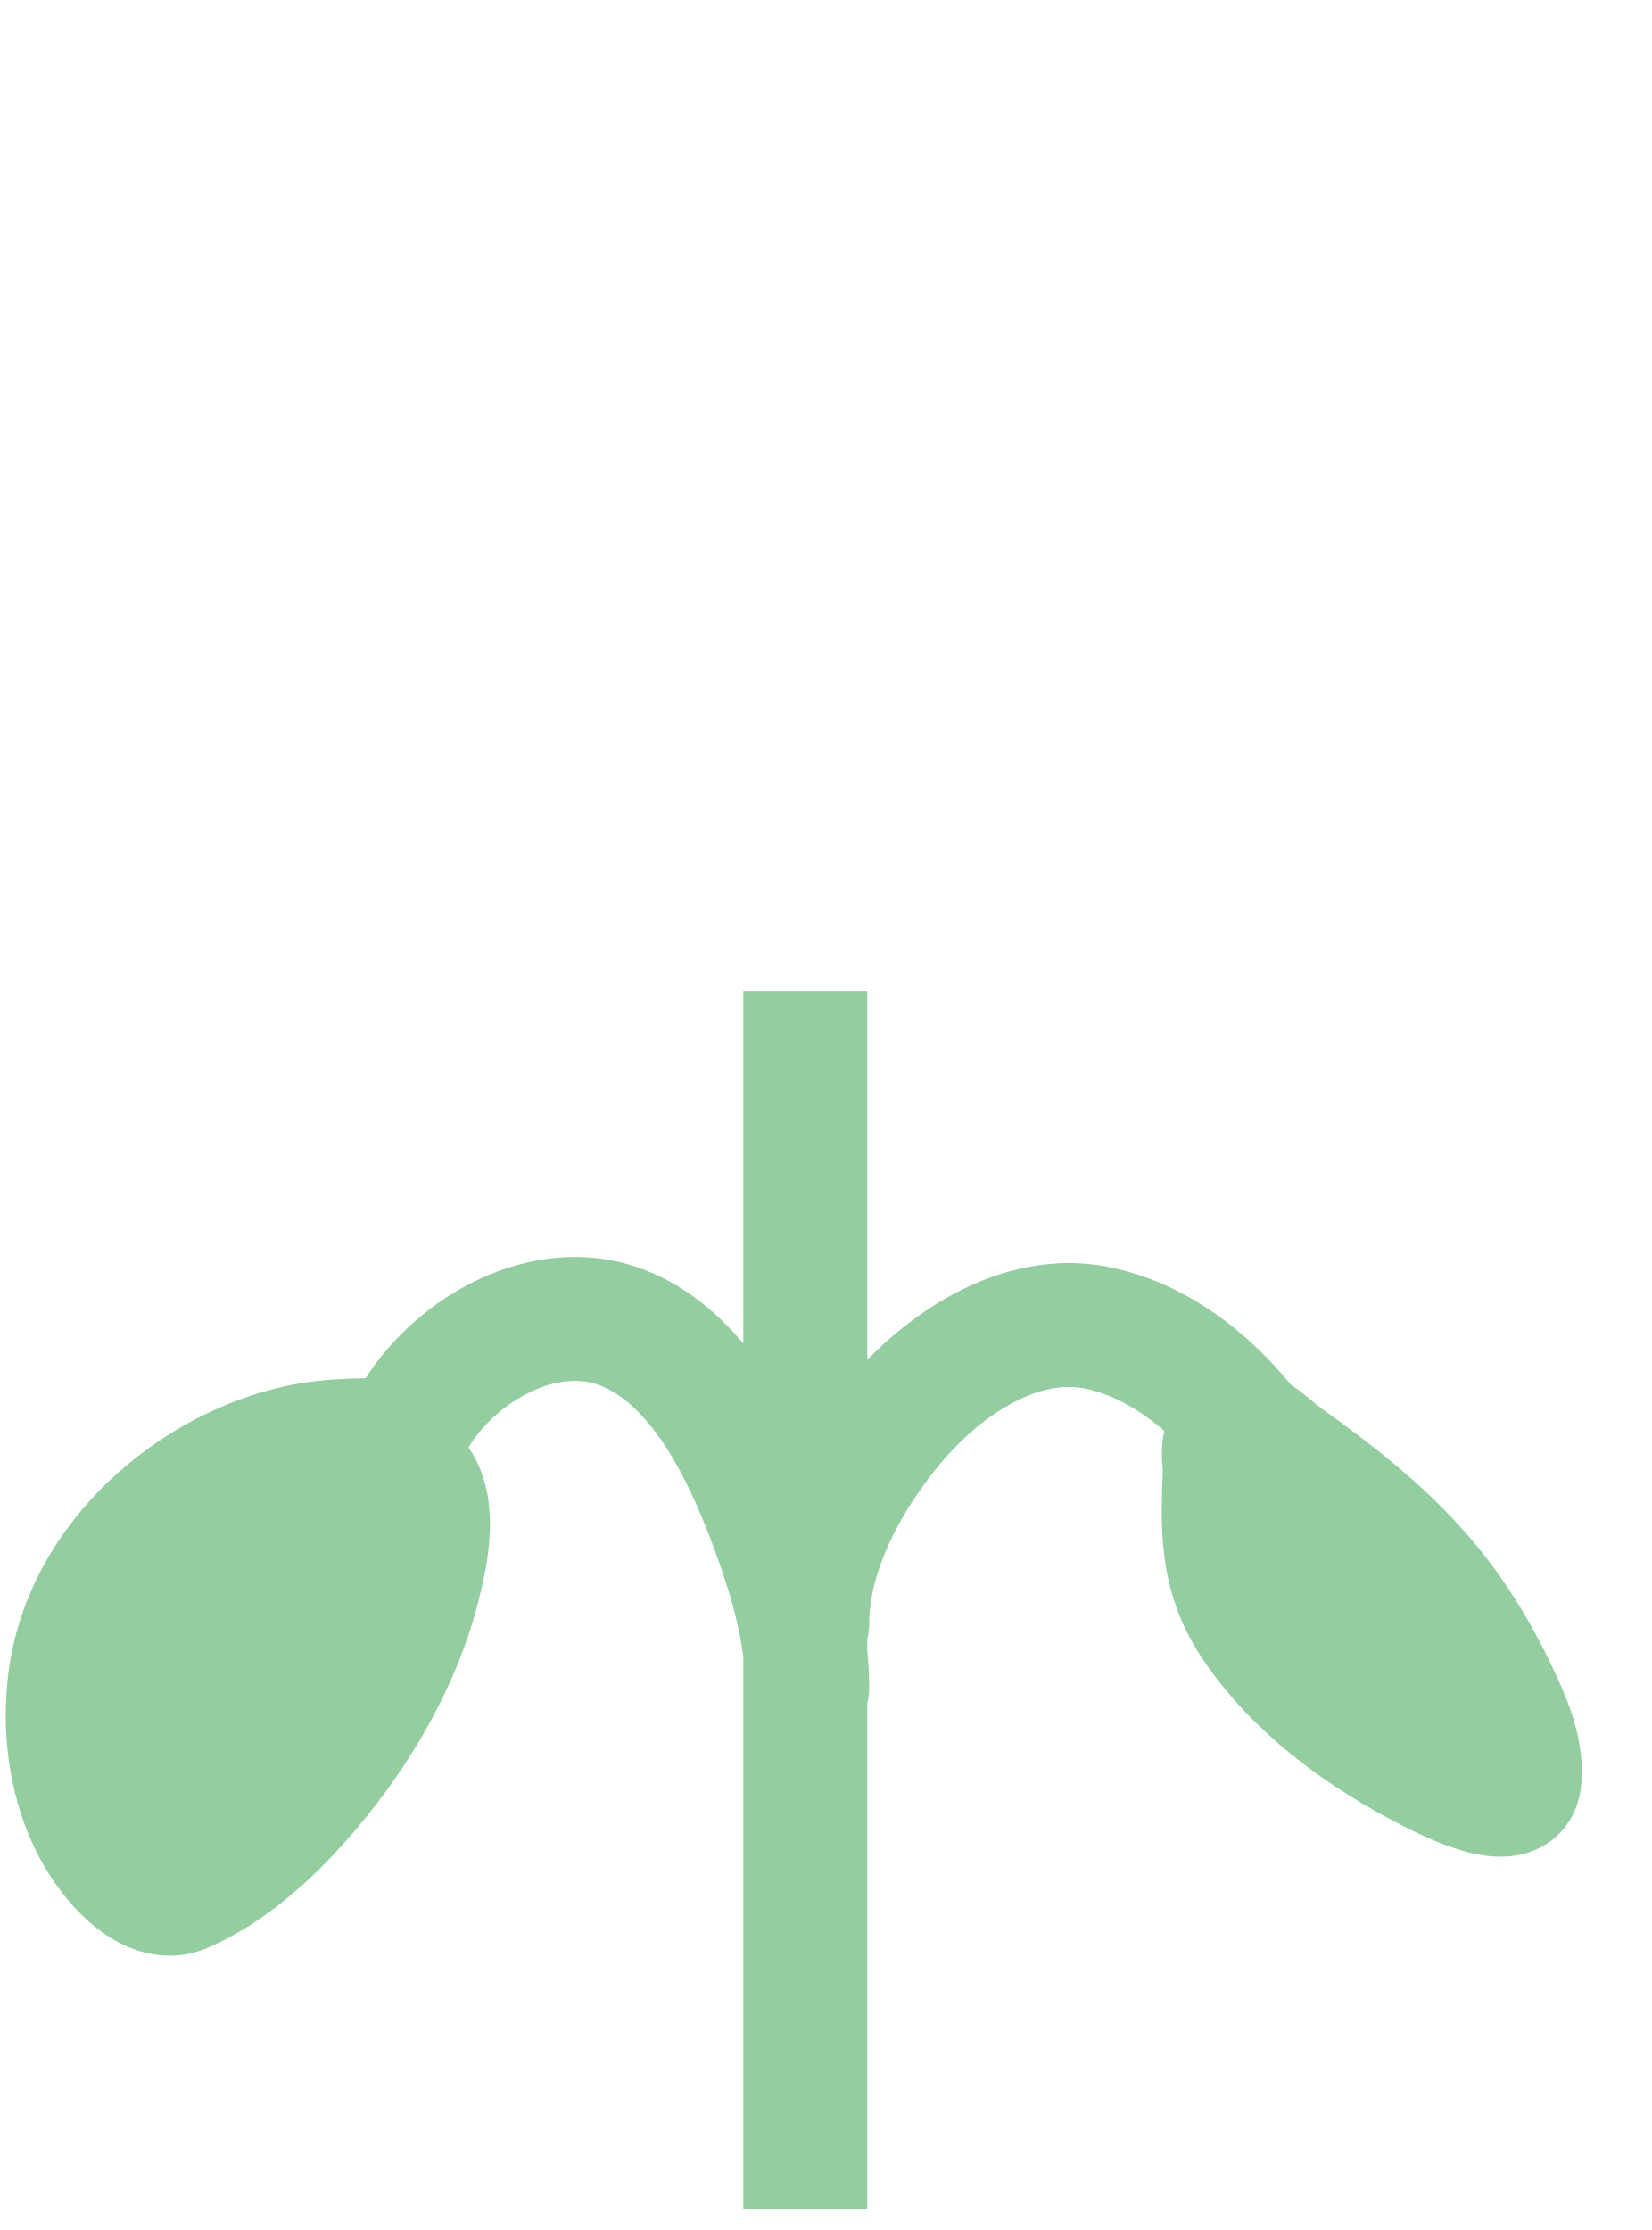
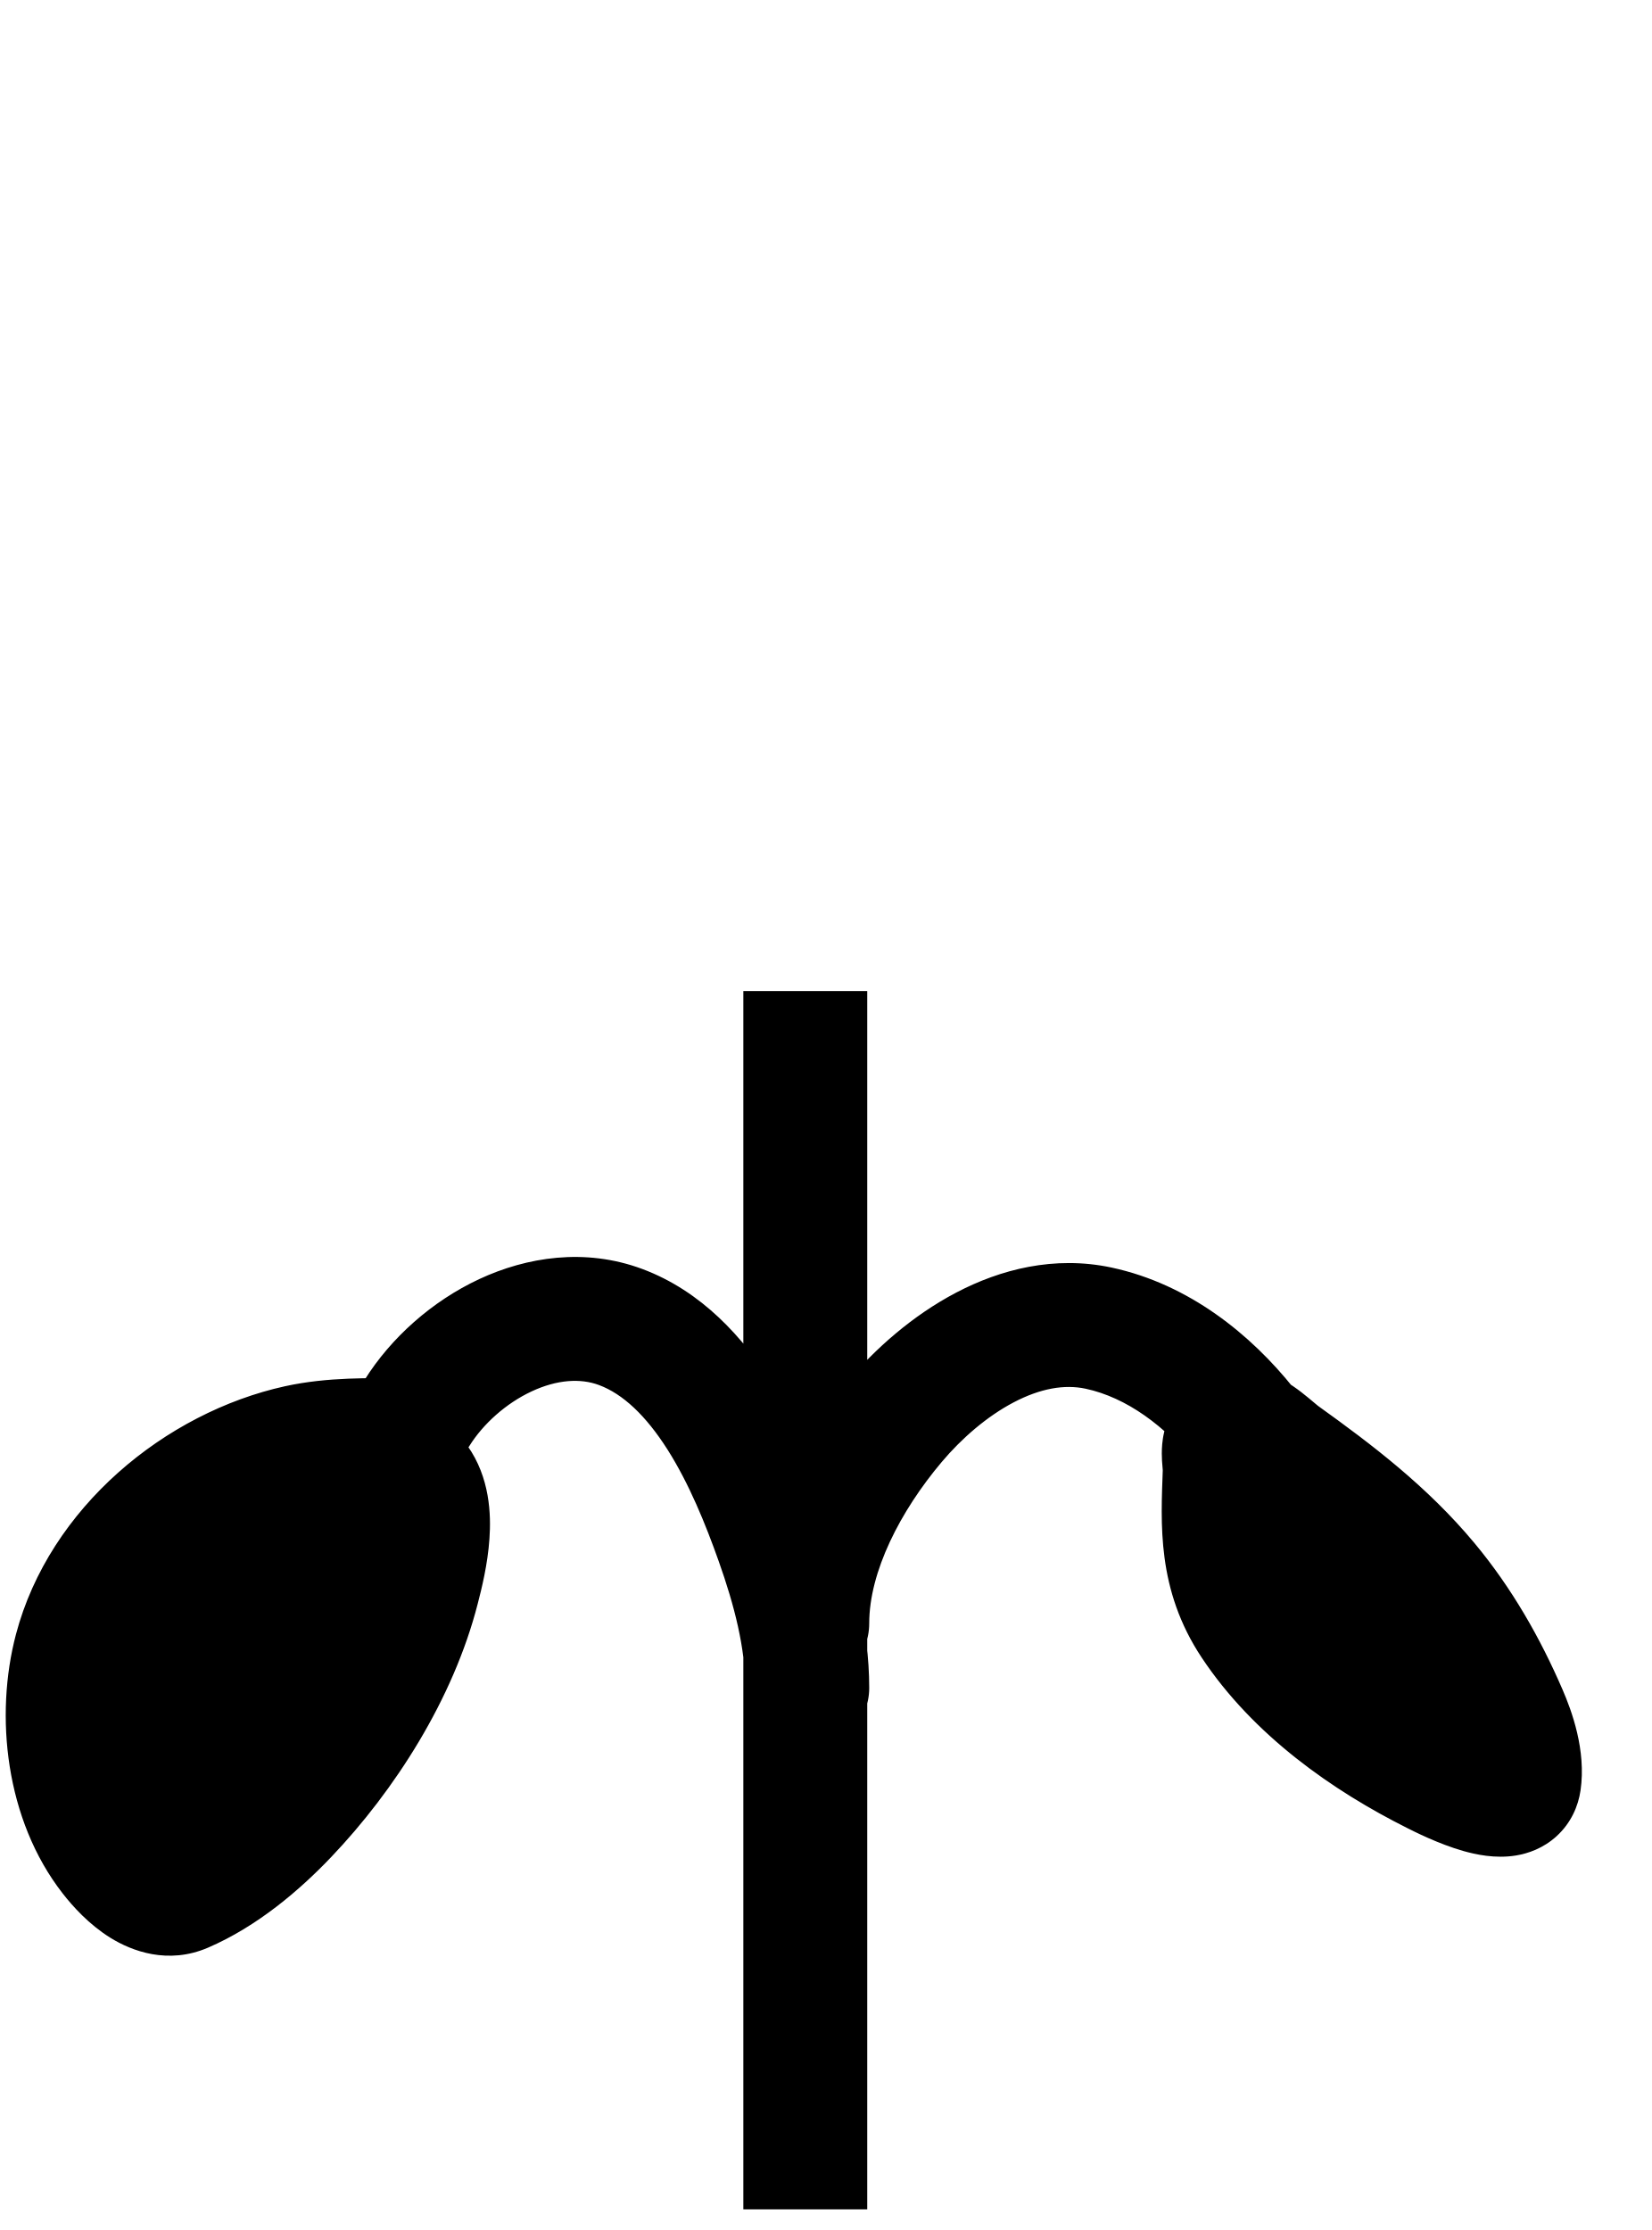
- <svg xmlns="http://www.w3.org/2000/svg" width="40" height="54" viewBox="0 0 40 54" fill="none">
-   <path d="M18.048 40.873C18.048 41.701 18.719 42.373 19.548 42.373C20.376 42.373 21.048 41.701 21.048 40.873H18.048ZM18.817 37.302L17.403 37.804L17.403 37.804L18.817 37.302ZM15.027 32.134L15.551 30.728L15.551 30.728L15.027 32.134ZM8.824 33.421C8.385 34.123 8.599 35.049 9.301 35.488C10.004 35.927 10.929 35.713 11.368 35.011L8.824 33.421ZM18.048 39.311C18.048 40.14 18.719 40.811 19.548 40.811C20.376 40.811 21.048 40.14 21.048 39.311H18.048ZM21.657 34.435L20.51 33.468L20.51 33.468L21.657 34.435ZM26.602 32.161L26.288 33.628L26.288 33.628L26.602 32.161ZM28.978 35.481C29.496 36.128 30.44 36.233 31.087 35.716C31.733 35.198 31.838 34.254 31.321 33.607L28.978 35.481ZM6.64 38.389C6.948 37.62 6.574 36.747 5.804 36.439C5.035 36.132 4.162 36.506 3.855 37.275L6.64 38.389ZM5.165 41.987L3.668 42.07L3.668 42.07L5.165 41.987ZM5.768 40.731L7.209 41.148L7.209 41.148L5.768 40.731ZM6.873 37.969L5.599 37.176L5.599 37.176L6.873 37.969ZM7.042 37.891L8.524 38.119L8.524 38.119L7.042 37.891ZM6.508 38.772L5.327 37.847L5.327 37.847L6.508 38.772ZM4.111 41.288L2.899 40.403L2.899 40.403L4.111 41.288ZM3.951 44.188L2.995 43.031L2.995 43.031L3.951 44.188ZM4.713 41.654L6.181 41.962L6.181 41.962L4.713 41.654ZM6.425 37.302L5.233 36.392L5.233 36.393L6.425 37.302ZM7.914 36.453L7.859 37.952L7.859 37.952L7.914 36.453ZM8.512 36.782L9.999 36.98L9.999 36.98L8.512 36.782ZM7.101 40.617L5.71 40.057L5.71 40.057L7.101 40.617ZM6.316 42.334L5.075 41.49L5.075 41.49L6.316 42.334ZM7.366 39.676L8.751 40.253L8.751 40.253L7.366 39.676ZM7.759 37.389L8.088 35.926L8.088 35.926L7.759 37.389ZM5.941 37.275L5.996 35.776L5.996 35.776L5.941 37.275ZM4.115 37.476L4.709 38.853L4.709 38.853L4.115 37.476ZM2.322 42.759C2.819 43.422 3.759 43.556 4.422 43.059C5.084 42.562 5.219 41.622 4.722 40.959L2.322 42.759ZM30.233 33.136C29.41 33.044 28.668 33.638 28.576 34.461C28.485 35.284 29.078 36.026 29.902 36.117L30.233 33.136ZM31.058 35.275L30.183 36.494L30.183 36.494L31.058 35.275ZM34.551 38.325L35.703 37.365L35.703 37.365L34.551 38.325ZM36.459 41.507L35.083 42.103L35.083 42.103L36.459 41.507ZM36.788 43.137L38.273 43.353L38.273 43.353L36.788 43.137ZM34.752 42.927L35.423 41.586L35.423 41.586L34.752 42.927ZM30.35 39.311L29.101 40.142L29.101 40.142L30.35 39.311ZM29.656 35.631L28.157 35.579L29.656 35.631ZM29.675 34.955L31.016 35.626L29.675 34.955ZM30.25 35.398L29.169 36.438L29.169 36.438L30.25 35.398ZM32.514 38.06L33.68 37.115L33.68 37.115L32.514 38.06ZM32.803 40.99C33.004 41.794 33.819 42.282 34.623 42.081C35.426 41.88 35.915 41.066 35.714 40.262L32.803 40.99ZM9.768 36.373C10.596 36.373 11.268 35.702 11.268 34.873C11.268 34.045 10.596 33.373 9.768 33.373V36.373ZM7.224 35.033L6.902 33.568L7.224 35.033ZM1.837 39.96L3.287 40.342L1.837 39.96ZM2.7 44.927L1.517 45.849L1.517 45.849L2.7 44.927ZM4.444 45.786L5.037 47.163L4.444 45.786ZM6.932 43.936L5.846 42.902L5.846 42.902L6.932 43.936ZM10.114 38.467L8.662 38.094L8.662 38.094L10.114 38.467ZM10.096 35.878L8.872 36.745L8.872 36.745L10.096 35.878ZM11.268 35.284C11.268 34.456 10.596 33.784 9.768 33.784C8.939 33.784 8.268 34.456 8.268 35.284H11.268ZM18 24V53.5H21V24H18ZM21.048 40.873C21.048 39.404 20.655 37.997 20.231 36.801L17.403 37.804C17.786 38.882 18.048 39.911 18.048 40.873H21.048ZM20.231 36.801C19.89 35.839 19.403 34.608 18.699 33.498C18.003 32.401 16.997 31.266 15.551 30.728L14.504 33.539C15.079 33.753 15.637 34.272 16.166 35.105C16.686 35.926 17.084 36.903 17.403 37.804L20.231 36.801ZM15.551 30.728C14.165 30.212 12.752 30.439 11.604 30.974C10.463 31.507 9.466 32.393 8.824 33.421L11.368 35.011C11.701 34.479 12.252 33.983 12.873 33.693C13.488 33.406 14.053 33.371 14.504 33.539L15.551 30.728ZM21.048 39.311C21.048 38.062 21.797 36.596 22.804 35.402L20.51 33.468C19.312 34.889 18.048 37.031 18.048 39.311H21.048ZM22.804 35.402C23.288 34.828 23.902 34.296 24.547 33.958C25.189 33.621 25.774 33.518 26.288 33.628L26.916 30.694C25.526 30.397 24.219 30.742 23.155 31.3C22.093 31.857 21.187 32.665 20.51 33.468L22.804 35.402ZM26.288 33.628C27.275 33.839 28.218 34.531 28.978 35.481L31.321 33.607C30.296 32.326 28.802 31.098 26.916 30.694L26.288 33.628ZM3.855 37.275C3.624 37.852 3.608 38.453 3.615 38.855C3.619 39.071 3.632 39.282 3.642 39.453C3.654 39.638 3.662 39.771 3.665 39.889L6.664 39.828C6.66 39.634 6.647 39.431 6.637 39.267C6.626 39.09 6.617 38.941 6.614 38.8C6.609 38.489 6.64 38.388 6.64 38.389L3.855 37.275ZM3.665 39.889C3.665 39.91 3.665 39.929 3.665 39.946H6.665C6.665 39.906 6.665 39.867 6.664 39.828L3.665 39.889ZM3.665 39.946C3.665 40.008 3.665 40.07 3.664 40.134L6.664 40.162C6.665 40.091 6.665 40.019 6.665 39.946H3.665ZM3.664 40.134C3.659 40.675 3.63 41.397 3.668 42.07L6.663 41.904C6.633 41.36 6.658 40.843 6.664 40.162L3.664 40.134ZM3.668 42.07C3.672 42.152 3.685 42.326 3.749 42.524C3.785 42.633 4 43.288 4.749 43.523C5.538 43.771 6.102 43.309 6.206 43.219C6.372 43.077 6.475 42.927 6.516 42.865C6.675 42.626 6.799 42.313 6.862 42.151C7.022 41.741 7.179 41.25 7.209 41.148L4.327 40.314C4.328 40.311 4.297 40.412 4.242 40.575C4.19 40.73 4.126 40.909 4.067 41.062C3.987 41.266 3.969 41.277 4.018 41.204C4.031 41.184 4.109 41.066 4.252 40.943C4.333 40.873 4.876 40.419 5.647 40.661C6.379 40.891 6.58 41.527 6.604 41.601C6.657 41.764 6.662 41.889 6.663 41.904L3.668 42.07ZM7.209 41.148C7.389 40.527 7.546 40.009 7.752 39.527L4.993 38.349C4.708 39.018 4.506 39.695 4.327 40.314L7.209 41.148ZM7.752 39.527C7.868 39.256 7.996 39.003 8.146 38.761L5.599 37.176C5.356 37.568 5.159 37.96 4.993 38.349L7.752 39.527ZM8.146 38.761C8.109 38.821 8.075 38.866 8.071 38.871C8.06 38.886 8.051 38.897 8.046 38.903C8.036 38.916 8.028 38.925 8.024 38.93C8.016 38.939 8.01 38.946 8.005 38.951C8.003 38.954 7.974 38.986 7.922 39.029C7.898 39.048 7.832 39.102 7.733 39.157C7.681 39.186 7.387 39.355 6.965 39.338C6.713 39.328 6.402 39.249 6.118 39.029C5.84 38.814 5.696 38.548 5.625 38.345C5.504 37.998 5.552 37.711 5.559 37.663L8.524 38.119C8.537 38.035 8.585 37.722 8.458 37.358C8.384 37.147 8.236 36.875 7.953 36.656C7.664 36.432 7.346 36.351 7.087 36.341C6.651 36.323 6.339 36.499 6.268 36.539C6.149 36.605 6.062 36.674 6.016 36.712C5.919 36.791 5.844 36.869 5.806 36.911C5.783 36.935 5.762 36.959 5.742 36.982C5.733 36.993 5.72 37.008 5.706 37.025C5.7 37.034 5.689 37.047 5.677 37.064C5.672 37.07 5.637 37.115 5.599 37.176L8.146 38.761ZM5.559 37.663C5.577 37.549 5.609 37.482 5.613 37.474C5.618 37.463 5.614 37.474 5.588 37.512C5.563 37.548 5.53 37.592 5.484 37.65C5.461 37.679 5.439 37.707 5.412 37.741C5.387 37.772 5.356 37.81 5.327 37.847L7.688 39.698C7.729 39.646 7.921 39.414 8.061 39.21C8.196 39.013 8.447 38.62 8.524 38.119L5.559 37.663ZM5.327 37.847C5.295 37.887 5.262 37.928 5.227 37.969L7.518 39.906C7.575 39.839 7.632 39.769 7.688 39.698L5.327 37.847ZM5.227 37.969C4.93 38.321 4.588 38.629 4.134 39.058L6.194 41.238C6.57 40.883 7.082 40.422 7.518 39.906L5.227 37.969ZM4.134 39.058C4.093 39.097 4.051 39.137 4.009 39.177L6.083 41.345C6.119 41.31 6.156 41.274 6.194 41.238L4.134 39.058ZM4.009 39.177C3.654 39.516 3.251 39.922 2.899 40.403L5.322 42.173C5.513 41.911 5.76 41.653 6.083 41.345L4.009 39.177ZM2.899 40.403C2.063 41.547 2.022 42.745 2.022 43.653H5.022C5.022 42.828 5.092 42.488 5.322 42.173L2.899 40.403ZM2.022 43.653C2.022 43.817 2.043 44.252 2.213 44.666C2.282 44.834 2.528 45.385 3.168 45.644C3.961 45.965 4.618 45.582 4.906 45.344L2.995 43.031C3.102 42.943 3.615 42.589 4.293 42.863C4.819 43.076 4.98 43.506 4.987 43.524C5.022 43.608 5.025 43.654 5.022 43.631C5.02 43.617 5.022 43.617 5.022 43.653H2.022ZM4.906 45.344C5.312 45.008 5.541 44.582 5.676 44.261C5.816 43.926 5.904 43.58 5.965 43.287C6.026 42.989 6.069 42.696 6.103 42.465C6.14 42.206 6.16 42.061 6.181 41.962L3.245 41.345C3.199 41.564 3.162 41.836 3.133 42.038C3.1 42.269 3.068 42.48 3.027 42.678C2.985 42.88 2.944 43.018 2.908 43.103C2.867 43.202 2.875 43.131 2.995 43.031L4.906 45.344ZM6.181 41.962C6.276 41.51 6.375 41.078 6.491 40.663L3.601 39.858C3.461 40.361 3.347 40.862 3.245 41.345L6.181 41.962ZM6.491 40.663C6.525 40.542 6.56 40.423 6.596 40.305L3.732 39.412C3.686 39.561 3.642 39.71 3.601 39.858L6.491 40.663ZM6.596 40.305C6.847 39.502 7.165 38.806 7.618 38.212L5.233 36.393C4.501 37.352 4.049 38.397 3.732 39.412L6.596 40.305ZM7.618 38.212C7.621 38.208 7.624 38.204 7.627 38.2L5.252 36.368C5.245 36.376 5.239 36.384 5.233 36.392L7.618 38.212ZM7.627 38.2C7.756 38.033 7.837 37.97 7.868 37.951C7.88 37.944 7.878 37.946 7.867 37.949C7.855 37.953 7.85 37.952 7.859 37.952L7.969 34.954C6.617 34.904 5.753 35.717 5.252 36.368L7.627 38.2ZM7.859 37.952C7.946 37.955 7.961 37.955 7.982 37.957C8.004 37.959 7.946 37.957 7.851 37.926C7.765 37.898 7.509 37.801 7.291 37.524C7.037 37.202 6.991 36.838 7.025 36.584L9.999 36.98C10.054 36.565 9.974 36.081 9.648 35.668C9.36 35.301 8.996 35.144 8.785 35.075C8.409 34.952 7.99 34.955 7.969 34.954L7.859 37.952ZM7.025 36.584C6.96 37.069 6.793 37.572 6.546 38.156C6.422 38.449 6.289 38.74 6.143 39.06C6.001 39.373 5.849 39.71 5.71 40.057L8.493 41.177C8.605 40.898 8.733 40.613 8.875 40.301C9.012 39.998 9.166 39.663 9.31 39.323C9.597 38.643 9.882 37.855 9.999 36.98L7.025 36.584ZM5.71 40.057C5.42 40.776 5.309 41.147 5.075 41.49L7.556 43.177C8.029 42.483 8.317 41.612 8.493 41.177L5.71 40.057ZM5.075 41.49C5.052 41.525 5.059 41.512 5.087 41.478C5.1 41.463 5.144 41.41 5.215 41.348C5.23 41.335 5.479 41.096 5.893 41.012C6.155 40.959 6.557 40.955 6.956 41.193C7.339 41.422 7.515 41.753 7.59 41.956C7.717 42.298 7.677 42.589 7.674 42.614C7.665 42.699 7.65 42.76 7.646 42.779C7.64 42.804 7.635 42.819 7.635 42.821C7.634 42.823 7.638 42.808 7.652 42.771C7.666 42.736 7.683 42.691 7.706 42.636C7.751 42.524 7.81 42.386 7.878 42.228C8.133 41.643 8.568 40.693 8.751 40.253L5.981 39.099C5.798 39.54 5.44 40.311 5.127 41.032C4.994 41.338 4.844 41.692 4.77 41.928C4.756 41.974 4.709 42.123 4.691 42.299C4.686 42.342 4.647 42.647 4.777 42.997C4.853 43.204 5.031 43.538 5.418 43.769C5.82 44.009 6.225 44.006 6.491 43.952C6.913 43.866 7.175 43.62 7.204 43.594C7.289 43.519 7.351 43.448 7.383 43.409C7.453 43.327 7.513 43.242 7.556 43.177L5.075 41.49ZM8.751 40.253C8.74 40.279 9.106 39.517 9.294 38.943C9.39 38.65 9.518 38.195 9.505 37.728C9.499 37.487 9.452 37.113 9.228 36.742C8.972 36.319 8.562 36.032 8.088 35.926L7.429 38.852C7.127 38.785 6.839 38.589 6.662 38.296C6.517 38.056 6.508 37.853 6.507 37.81C6.505 37.739 6.516 37.788 6.443 38.01C6.382 38.195 6.296 38.403 6.208 38.601C6.165 38.698 6.124 38.785 6.087 38.865C6.058 38.928 6.012 39.026 5.981 39.099L8.751 40.253ZM8.088 35.926C7.492 35.791 6.871 35.788 6.455 35.784L6.423 38.784C6.896 38.789 7.195 38.8 7.429 38.852L8.088 35.926ZM6.455 35.784C6.279 35.782 6.134 35.781 5.996 35.776L5.887 38.774C6.072 38.781 6.261 38.782 6.423 38.784L6.455 35.784ZM5.996 35.776C5.46 35.757 4.451 35.697 3.521 36.098L4.709 38.853C4.912 38.766 5.216 38.75 5.887 38.774L5.996 35.776ZM3.521 36.098C2.02 36.745 1.503 38.23 1.419 39.374C1.334 40.526 1.628 41.835 2.322 42.759L4.722 40.959C4.549 40.728 4.368 40.178 4.411 39.593C4.454 39.001 4.667 38.871 4.709 38.853L3.521 36.098ZM29.902 36.117C29.798 36.106 29.722 36.083 29.68 36.067C29.637 36.051 29.611 36.038 29.605 36.034C29.599 36.031 29.621 36.043 29.68 36.088C29.738 36.133 29.797 36.183 29.882 36.254C29.921 36.286 29.967 36.325 30.014 36.363C30.06 36.401 30.119 36.447 30.183 36.494L31.933 34.056C31.937 34.059 31.929 34.054 31.904 34.034C31.88 34.014 31.852 33.991 31.812 33.957C31.739 33.896 31.628 33.802 31.509 33.71C31.392 33.62 31.232 33.505 31.046 33.403C30.873 33.308 30.588 33.175 30.233 33.136L29.902 36.117ZM30.183 36.494C31.445 37.399 32.52 38.231 33.399 39.285L35.703 37.365C34.563 35.996 33.216 34.977 31.933 34.056L30.183 36.494ZM33.399 39.285C34.084 40.108 34.632 41.06 35.083 42.103L37.836 40.912C37.3 39.672 36.613 38.457 35.703 37.365L33.399 39.285ZM35.083 42.103C35.163 42.289 35.23 42.476 35.269 42.645C35.289 42.727 35.299 42.794 35.303 42.845C35.305 42.87 35.305 42.889 35.305 42.903C35.305 42.916 35.304 42.922 35.304 42.922L38.273 43.353C38.414 42.382 38.057 41.422 37.836 40.912L35.083 42.103ZM35.304 42.922C35.332 42.729 35.431 42.468 35.666 42.251C35.885 42.051 36.11 41.99 36.219 41.972C36.325 41.954 36.383 41.964 36.367 41.962C36.356 41.961 36.32 41.955 36.255 41.937C35.958 41.853 35.602 41.675 35.423 41.586L34.081 44.269C34.219 44.338 34.825 44.65 35.44 44.824C35.718 44.902 36.205 45.016 36.716 44.93C36.996 44.883 37.368 44.762 37.697 44.46C38.043 44.142 38.217 43.738 38.273 43.353L35.304 42.922ZM35.423 41.586C33.867 40.808 32.451 39.762 31.6 38.481L29.101 40.142C30.353 42.026 32.278 43.367 34.081 44.269L35.423 41.586ZM31.6 38.481C31.105 37.736 31.107 37.09 31.155 35.683L28.157 35.579C28.113 36.872 28 38.486 29.101 40.142L31.6 38.481ZM31.155 35.683C31.158 35.606 31.156 35.538 31.154 35.487C31.152 35.435 31.148 35.387 31.145 35.35C31.144 35.332 31.142 35.314 31.141 35.298C31.14 35.282 31.139 35.269 31.137 35.256C31.135 35.23 31.134 35.213 31.134 35.201C31.133 35.189 31.133 35.187 31.133 35.192C31.133 35.197 31.133 35.215 31.13 35.244C31.128 35.272 31.122 35.32 31.107 35.382C31.092 35.443 31.065 35.529 31.016 35.626L28.333 34.285C28.197 34.557 28.157 34.812 28.143 34.968C28.128 35.132 28.133 35.277 28.138 35.37C28.143 35.453 28.153 35.561 28.155 35.587C28.159 35.643 28.156 35.624 28.157 35.579L31.155 35.683ZM31.016 35.626C30.89 35.88 30.668 36.133 30.341 36.29C30.034 36.437 29.749 36.445 29.568 36.427C29.253 36.395 29.046 36.266 29.021 36.252C28.927 36.196 28.895 36.156 28.947 36.206C29.046 36.299 29.073 36.338 29.169 36.438L31.331 34.359C31.391 34.421 31.164 34.172 31.001 34.019C30.923 33.945 30.757 33.794 30.554 33.673C30.476 33.626 30.22 33.477 29.866 33.442C29.666 33.422 29.364 33.431 29.043 33.586C28.701 33.749 28.468 34.014 28.333 34.285L31.016 35.626ZM29.169 36.438C29.915 37.215 30.601 38.082 31.349 39.005L33.68 37.115C32.971 36.242 32.188 35.25 31.331 34.359L29.169 36.438ZM31.349 39.005C31.747 39.495 31.975 39.72 32.324 40.174C32.631 40.575 32.766 40.84 32.803 40.99L35.714 40.262C35.522 39.493 35.07 38.826 34.705 38.35C34.382 37.928 33.853 37.329 33.68 37.115L31.349 39.005ZM9.768 33.373C8.988 33.373 7.939 33.34 6.902 33.568L7.546 36.498C8.188 36.357 8.842 36.373 9.768 36.373V33.373ZM6.902 33.568C4.007 34.205 1.197 36.503 0.386 39.577L3.287 40.342C3.769 38.515 5.579 36.931 7.546 36.498L6.902 33.568ZM0.386 39.577C-0.132 41.54 0.127 44.066 1.517 45.849L3.883 44.005C3.186 43.111 2.955 41.602 3.287 40.342L0.386 39.577ZM1.517 45.849C1.758 46.16 2.153 46.6 2.67 46.922C3.189 47.245 4.068 47.581 5.037 47.163L3.85 44.408C3.907 44.384 3.97 44.367 4.036 44.36C4.102 44.353 4.157 44.357 4.198 44.364C4.274 44.378 4.295 44.399 4.256 44.375C4.219 44.352 4.161 44.308 4.087 44.236C4.015 44.166 3.945 44.085 3.883 44.005L1.517 45.849ZM5.037 47.163C6.233 46.648 7.259 45.768 8.018 44.971L5.846 42.902C5.221 43.557 4.522 44.119 3.85 44.408L5.037 47.163ZM8.018 44.971C9.562 43.351 10.977 41.141 11.567 38.839L8.662 38.094C8.228 39.784 7.129 41.556 5.846 42.902L8.018 44.971ZM11.567 38.839C11.661 38.477 11.81 37.882 11.852 37.26C11.893 36.677 11.865 35.779 11.32 35.011L8.872 36.745C8.811 36.658 8.885 36.692 8.86 37.053C8.838 37.374 8.754 37.732 8.662 38.094L11.567 38.839ZM11.32 35.011C11.251 34.912 11.178 34.825 11.148 34.788C11.106 34.737 11.106 34.736 11.112 34.745C11.122 34.759 11.162 34.818 11.198 34.912C11.238 35.014 11.268 35.141 11.268 35.284H8.268C8.268 35.837 8.496 36.238 8.65 36.459C8.722 36.562 8.796 36.651 8.828 36.69C8.872 36.744 8.874 36.748 8.872 36.745L11.32 35.011Z" fill="#94CDA0" />
+ <svg xmlns="http://www.w3.org/2000/svg" width="40" height="54" viewBox="0 0 40 54" fill="currentColor">
+   <path d="M18.048 40.873C18.048 41.701 18.719 42.373 19.548 42.373C20.376 42.373 21.048 41.701 21.048 40.873H18.048ZM18.817 37.302L17.403 37.804L17.403 37.804L18.817 37.302ZM15.027 32.134L15.551 30.728L15.551 30.728L15.027 32.134ZM8.824 33.421C8.385 34.123 8.599 35.049 9.301 35.488C10.004 35.927 10.929 35.713 11.368 35.011L8.824 33.421ZM18.048 39.311C18.048 40.14 18.719 40.811 19.548 40.811C20.376 40.811 21.048 40.14 21.048 39.311H18.048ZM21.657 34.435L20.51 33.468L20.51 33.468L21.657 34.435ZM26.602 32.161L26.288 33.628L26.288 33.628L26.602 32.161ZM28.978 35.481C29.496 36.128 30.44 36.233 31.087 35.716C31.733 35.198 31.838 34.254 31.321 33.607L28.978 35.481ZM6.64 38.389C6.948 37.62 6.574 36.747 5.804 36.439C5.035 36.132 4.162 36.506 3.855 37.275L6.64 38.389ZM5.165 41.987L3.668 42.07L3.668 42.07L5.165 41.987ZM5.768 40.731L7.209 41.148L7.209 41.148L5.768 40.731ZM6.873 37.969L5.599 37.176L5.599 37.176L6.873 37.969ZM7.042 37.891L8.524 38.119L8.524 38.119L7.042 37.891ZM6.508 38.772L5.327 37.847L5.327 37.847L6.508 38.772ZM4.111 41.288L2.899 40.403L2.899 40.403L4.111 41.288ZM3.951 44.188L2.995 43.031L2.995 43.031L3.951 44.188ZM4.713 41.654L6.181 41.962L6.181 41.962L4.713 41.654ZM6.425 37.302L5.233 36.392L5.233 36.393L6.425 37.302ZM7.914 36.453L7.859 37.952L7.859 37.952L7.914 36.453ZM8.512 36.782L9.999 36.98L9.999 36.98L8.512 36.782ZM7.101 40.617L5.71 40.057L5.71 40.057L7.101 40.617ZM6.316 42.334L5.075 41.49L5.075 41.49L6.316 42.334ZM7.366 39.676L8.751 40.253L8.751 40.253L7.366 39.676ZM7.759 37.389L8.088 35.926L8.088 35.926L7.759 37.389ZM5.941 37.275L5.996 35.776L5.996 35.776L5.941 37.275ZM4.115 37.476L4.709 38.853L4.709 38.853L4.115 37.476ZM2.322 42.759C2.819 43.422 3.759 43.556 4.422 43.059C5.084 42.562 5.219 41.622 4.722 40.959L2.322 42.759ZM30.233 33.136C29.41 33.044 28.668 33.638 28.576 34.461C28.485 35.284 29.078 36.026 29.902 36.117L30.233 33.136ZM31.058 35.275L30.183 36.494L30.183 36.494L31.058 35.275ZM34.551 38.325L35.703 37.365L35.703 37.365L34.551 38.325ZM36.459 41.507L35.083 42.103L35.083 42.103L36.459 41.507ZM36.788 43.137L38.273 43.353L38.273 43.353L36.788 43.137ZM34.752 42.927L35.423 41.586L35.423 41.586L34.752 42.927ZM30.35 39.311L29.101 40.142L29.101 40.142L30.35 39.311ZM29.656 35.631L28.157 35.579L29.656 35.631ZM29.675 34.955L31.016 35.626L29.675 34.955ZM30.25 35.398L29.169 36.438L29.169 36.438L30.25 35.398ZM32.514 38.06L33.68 37.115L33.68 37.115L32.514 38.06ZM32.803 40.99C33.004 41.794 33.819 42.282 34.623 42.081C35.426 41.88 35.915 41.066 35.714 40.262L32.803 40.99ZM9.768 36.373C10.596 36.373 11.268 35.702 11.268 34.873C11.268 34.045 10.596 33.373 9.768 33.373V36.373ZM7.224 35.033L6.902 33.568L7.224 35.033ZM1.837 39.96L3.287 40.342L1.837 39.96ZM2.7 44.927L1.517 45.849L1.517 45.849L2.7 44.927ZM4.444 45.786L5.037 47.163L4.444 45.786ZM6.932 43.936L5.846 42.902L5.846 42.902L6.932 43.936ZM10.114 38.467L8.662 38.094L8.662 38.094L10.114 38.467ZM10.096 35.878L8.872 36.745L8.872 36.745L10.096 35.878ZM11.268 35.284C11.268 34.456 10.596 33.784 9.768 33.784C8.939 33.784 8.268 34.456 8.268 35.284H11.268ZM18 24V53.5H21V24H18ZM21.048 40.873C21.048 39.404 20.655 37.997 20.231 36.801L17.403 37.804C17.786 38.882 18.048 39.911 18.048 40.873H21.048ZM20.231 36.801C19.89 35.839 19.403 34.608 18.699 33.498C18.003 32.401 16.997 31.266 15.551 30.728L14.504 33.539C15.079 33.753 15.637 34.272 16.166 35.105C16.686 35.926 17.084 36.903 17.403 37.804L20.231 36.801ZM15.551 30.728C14.165 30.212 12.752 30.439 11.604 30.974C10.463 31.507 9.466 32.393 8.824 33.421L11.368 35.011C11.701 34.479 12.252 33.983 12.873 33.693C13.488 33.406 14.053 33.371 14.504 33.539L15.551 30.728ZM21.048 39.311C21.048 38.062 21.797 36.596 22.804 35.402L20.51 33.468C19.312 34.889 18.048 37.031 18.048 39.311H21.048ZM22.804 35.402C23.288 34.828 23.902 34.296 24.547 33.958C25.189 33.621 25.774 33.518 26.288 33.628L26.916 30.694C25.526 30.397 24.219 30.742 23.155 31.3C22.093 31.857 21.187 32.665 20.51 33.468L22.804 35.402ZM26.288 33.628C27.275 33.839 28.218 34.531 28.978 35.481L31.321 33.607C30.296 32.326 28.802 31.098 26.916 30.694L26.288 33.628ZM3.855 37.275C3.624 37.852 3.608 38.453 3.615 38.855C3.619 39.071 3.632 39.282 3.642 39.453C3.654 39.638 3.662 39.771 3.665 39.889L6.664 39.828C6.66 39.634 6.647 39.431 6.637 39.267C6.626 39.09 6.617 38.941 6.614 38.8C6.609 38.489 6.64 38.388 6.64 38.389L3.855 37.275ZM3.665 39.889C3.665 39.91 3.665 39.929 3.665 39.946H6.665C6.665 39.906 6.665 39.867 6.664 39.828L3.665 39.889ZM3.665 39.946C3.665 40.008 3.665 40.07 3.664 40.134L6.664 40.162C6.665 40.091 6.665 40.019 6.665 39.946H3.665ZM3.664 40.134C3.659 40.675 3.63 41.397 3.668 42.07L6.663 41.904C6.633 41.36 6.658 40.843 6.664 40.162L3.664 40.134ZM3.668 42.07C3.672 42.152 3.685 42.326 3.749 42.524C3.785 42.633 4 43.288 4.749 43.523C5.538 43.771 6.102 43.309 6.206 43.219C6.372 43.077 6.475 42.927 6.516 42.865C6.675 42.626 6.799 42.313 6.862 42.151C7.022 41.741 7.179 41.25 7.209 41.148L4.327 40.314C4.328 40.311 4.297 40.412 4.242 40.575C4.19 40.73 4.126 40.909 4.067 41.062C3.987 41.266 3.969 41.277 4.018 41.204C4.031 41.184 4.109 41.066 4.252 40.943C4.333 40.873 4.876 40.419 5.647 40.661C6.379 40.891 6.58 41.527 6.604 41.601C6.657 41.764 6.662 41.889 6.663 41.904L3.668 42.07ZM7.209 41.148C7.389 40.527 7.546 40.009 7.752 39.527L4.993 38.349C4.708 39.018 4.506 39.695 4.327 40.314L7.209 41.148ZM7.752 39.527C7.868 39.256 7.996 39.003 8.146 38.761L5.599 37.176C5.356 37.568 5.159 37.96 4.993 38.349L7.752 39.527ZM8.146 38.761C8.109 38.821 8.075 38.866 8.071 38.871C8.06 38.886 8.051 38.897 8.046 38.903C8.036 38.916 8.028 38.925 8.024 38.93C8.016 38.939 8.01 38.946 8.005 38.951C8.003 38.954 7.974 38.986 7.922 39.029C7.898 39.048 7.832 39.102 7.733 39.157C7.681 39.186 7.387 39.355 6.965 39.338C6.713 39.328 6.402 39.249 6.118 39.029C5.84 38.814 5.696 38.548 5.625 38.345C5.504 37.998 5.552 37.711 5.559 37.663L8.524 38.119C8.537 38.035 8.585 37.722 8.458 37.358C8.384 37.147 8.236 36.875 7.953 36.656C7.664 36.432 7.346 36.351 7.087 36.341C6.651 36.323 6.339 36.499 6.268 36.539C6.149 36.605 6.062 36.674 6.016 36.712C5.919 36.791 5.844 36.869 5.806 36.911C5.783 36.935 5.762 36.959 5.742 36.982C5.733 36.993 5.72 37.008 5.706 37.025C5.7 37.034 5.689 37.047 5.677 37.064C5.672 37.07 5.637 37.115 5.599 37.176L8.146 38.761ZM5.559 37.663C5.577 37.549 5.609 37.482 5.613 37.474C5.618 37.463 5.614 37.474 5.588 37.512C5.563 37.548 5.53 37.592 5.484 37.65C5.461 37.679 5.439 37.707 5.412 37.741C5.387 37.772 5.356 37.81 5.327 37.847L7.688 39.698C7.729 39.646 7.921 39.414 8.061 39.21C8.196 39.013 8.447 38.62 8.524 38.119L5.559 37.663ZM5.327 37.847C5.295 37.887 5.262 37.928 5.227 37.969L7.518 39.906C7.575 39.839 7.632 39.769 7.688 39.698L5.327 37.847ZM5.227 37.969C4.93 38.321 4.588 38.629 4.134 39.058L6.194 41.238C6.57 40.883 7.082 40.422 7.518 39.906L5.227 37.969ZM4.134 39.058C4.093 39.097 4.051 39.137 4.009 39.177L6.083 41.345C6.119 41.31 6.156 41.274 6.194 41.238L4.134 39.058ZM4.009 39.177C3.654 39.516 3.251 39.922 2.899 40.403L5.322 42.173C5.513 41.911 5.76 41.653 6.083 41.345L4.009 39.177ZM2.899 40.403C2.063 41.547 2.022 42.745 2.022 43.653H5.022C5.022 42.828 5.092 42.488 5.322 42.173L2.899 40.403ZM2.022 43.653C2.022 43.817 2.043 44.252 2.213 44.666C2.282 44.834 2.528 45.385 3.168 45.644C3.961 45.965 4.618 45.582 4.906 45.344L2.995 43.031C3.102 42.943 3.615 42.589 4.293 42.863C4.819 43.076 4.98 43.506 4.987 43.524C5.022 43.608 5.025 43.654 5.022 43.631C5.02 43.617 5.022 43.617 5.022 43.653H2.022ZM4.906 45.344C5.312 45.008 5.541 44.582 5.676 44.261C5.816 43.926 5.904 43.58 5.965 43.287C6.026 42.989 6.069 42.696 6.103 42.465C6.14 42.206 6.16 42.061 6.181 41.962L3.245 41.345C3.199 41.564 3.162 41.836 3.133 42.038C3.1 42.269 3.068 42.48 3.027 42.678C2.985 42.88 2.944 43.018 2.908 43.103C2.867 43.202 2.875 43.131 2.995 43.031L4.906 45.344ZM6.181 41.962C6.276 41.51 6.375 41.078 6.491 40.663L3.601 39.858C3.461 40.361 3.347 40.862 3.245 41.345L6.181 41.962ZM6.491 40.663C6.525 40.542 6.56 40.423 6.596 40.305L3.732 39.412C3.686 39.561 3.642 39.71 3.601 39.858L6.491 40.663ZM6.596 40.305C6.847 39.502 7.165 38.806 7.618 38.212L5.233 36.393C4.501 37.352 4.049 38.397 3.732 39.412L6.596 40.305ZM7.618 38.212C7.621 38.208 7.624 38.204 7.627 38.2L5.252 36.368C5.245 36.376 5.239 36.384 5.233 36.392L7.618 38.212ZM7.627 38.2C7.756 38.033 7.837 37.97 7.868 37.951C7.88 37.944 7.878 37.946 7.867 37.949C7.855 37.953 7.85 37.952 7.859 37.952L7.969 34.954C6.617 34.904 5.753 35.717 5.252 36.368L7.627 38.2ZM7.859 37.952C7.946 37.955 7.961 37.955 7.982 37.957C8.004 37.959 7.946 37.957 7.851 37.926C7.765 37.898 7.509 37.801 7.291 37.524C7.037 37.202 6.991 36.838 7.025 36.584L9.999 36.98C10.054 36.565 9.974 36.081 9.648 35.668C9.36 35.301 8.996 35.144 8.785 35.075C8.409 34.952 7.99 34.955 7.969 34.954L7.859 37.952ZM7.025 36.584C6.96 37.069 6.793 37.572 6.546 38.156C6.422 38.449 6.289 38.74 6.143 39.06C6.001 39.373 5.849 39.71 5.71 40.057L8.493 41.177C8.605 40.898 8.733 40.613 8.875 40.301C9.012 39.998 9.166 39.663 9.31 39.323C9.597 38.643 9.882 37.855 9.999 36.98L7.025 36.584ZM5.71 40.057C5.42 40.776 5.309 41.147 5.075 41.49L7.556 43.177C8.029 42.483 8.317 41.612 8.493 41.177L5.71 40.057ZM5.075 41.49C5.052 41.525 5.059 41.512 5.087 41.478C5.1 41.463 5.144 41.41 5.215 41.348C5.23 41.335 5.479 41.096 5.893 41.012C6.155 40.959 6.557 40.955 6.956 41.193C7.339 41.422 7.515 41.753 7.59 41.956C7.717 42.298 7.677 42.589 7.674 42.614C7.665 42.699 7.65 42.76 7.646 42.779C7.64 42.804 7.635 42.819 7.635 42.821C7.634 42.823 7.638 42.808 7.652 42.771C7.666 42.736 7.683 42.691 7.706 42.636C7.751 42.524 7.81 42.386 7.878 42.228C8.133 41.643 8.568 40.693 8.751 40.253L5.981 39.099C5.798 39.54 5.44 40.311 5.127 41.032C4.994 41.338 4.844 41.692 4.77 41.928C4.756 41.974 4.709 42.123 4.691 42.299C4.686 42.342 4.647 42.647 4.777 42.997C4.853 43.204 5.031 43.538 5.418 43.769C5.82 44.009 6.225 44.006 6.491 43.952C6.913 43.866 7.175 43.62 7.204 43.594C7.289 43.519 7.351 43.448 7.383 43.409C7.453 43.327 7.513 43.242 7.556 43.177L5.075 41.49ZM8.751 40.253C8.74 40.279 9.106 39.517 9.294 38.943C9.39 38.65 9.518 38.195 9.505 37.728C9.499 37.487 9.452 37.113 9.228 36.742C8.972 36.319 8.562 36.032 8.088 35.926L7.429 38.852C7.127 38.785 6.839 38.589 6.662 38.296C6.517 38.056 6.508 37.853 6.507 37.81C6.505 37.739 6.516 37.788 6.443 38.01C6.382 38.195 6.296 38.403 6.208 38.601C6.165 38.698 6.124 38.785 6.087 38.865C6.058 38.928 6.012 39.026 5.981 39.099L8.751 40.253ZM8.088 35.926C7.492 35.791 6.871 35.788 6.455 35.784L6.423 38.784C6.896 38.789 7.195 38.8 7.429 38.852L8.088 35.926ZM6.455 35.784C6.279 35.782 6.134 35.781 5.996 35.776L5.887 38.774C6.072 38.781 6.261 38.782 6.423 38.784L6.455 35.784ZM5.996 35.776C5.46 35.757 4.451 35.697 3.521 36.098L4.709 38.853C4.912 38.766 5.216 38.75 5.887 38.774L5.996 35.776ZM3.521 36.098C2.02 36.745 1.503 38.23 1.419 39.374C1.334 40.526 1.628 41.835 2.322 42.759L4.722 40.959C4.549 40.728 4.368 40.178 4.411 39.593C4.454 39.001 4.667 38.871 4.709 38.853L3.521 36.098ZM29.902 36.117C29.798 36.106 29.722 36.083 29.68 36.067C29.637 36.051 29.611 36.038 29.605 36.034C29.599 36.031 29.621 36.043 29.68 36.088C29.738 36.133 29.797 36.183 29.882 36.254C29.921 36.286 29.967 36.325 30.014 36.363C30.06 36.401 30.119 36.447 30.183 36.494L31.933 34.056C31.937 34.059 31.929 34.054 31.904 34.034C31.88 34.014 31.852 33.991 31.812 33.957C31.739 33.896 31.628 33.802 31.509 33.71C31.392 33.62 31.232 33.505 31.046 33.403C30.873 33.308 30.588 33.175 30.233 33.136L29.902 36.117ZM30.183 36.494C31.445 37.399 32.52 38.231 33.399 39.285L35.703 37.365C34.563 35.996 33.216 34.977 31.933 34.056L30.183 36.494ZM33.399 39.285C34.084 40.108 34.632 41.06 35.083 42.103L37.836 40.912C37.3 39.672 36.613 38.457 35.703 37.365L33.399 39.285ZM35.083 42.103C35.163 42.289 35.23 42.476 35.269 42.645C35.289 42.727 35.299 42.794 35.303 42.845C35.305 42.87 35.305 42.889 35.305 42.903C35.305 42.916 35.304 42.922 35.304 42.922L38.273 43.353C38.414 42.382 38.057 41.422 37.836 40.912L35.083 42.103ZM35.304 42.922C35.332 42.729 35.431 42.468 35.666 42.251C35.885 42.051 36.11 41.99 36.219 41.972C36.325 41.954 36.383 41.964 36.367 41.962C36.356 41.961 36.32 41.955 36.255 41.937C35.958 41.853 35.602 41.675 35.423 41.586L34.081 44.269C34.219 44.338 34.825 44.65 35.44 44.824C35.718 44.902 36.205 45.016 36.716 44.93C36.996 44.883 37.368 44.762 37.697 44.46C38.043 44.142 38.217 43.738 38.273 43.353L35.304 42.922ZM35.423 41.586C33.867 40.808 32.451 39.762 31.6 38.481L29.101 40.142C30.353 42.026 32.278 43.367 34.081 44.269L35.423 41.586ZM31.6 38.481C31.105 37.736 31.107 37.09 31.155 35.683L28.157 35.579C28.113 36.872 28 38.486 29.101 40.142L31.6 38.481ZM31.155 35.683C31.158 35.606 31.156 35.538 31.154 35.487C31.152 35.435 31.148 35.387 31.145 35.35C31.144 35.332 31.142 35.314 31.141 35.298C31.14 35.282 31.139 35.269 31.137 35.256C31.135 35.23 31.134 35.213 31.134 35.201C31.133 35.189 31.133 35.187 31.133 35.192C31.133 35.197 31.133 35.215 31.13 35.244C31.128 35.272 31.122 35.32 31.107 35.382C31.092 35.443 31.065 35.529 31.016 35.626L28.333 34.285C28.197 34.557 28.157 34.812 28.143 34.968C28.128 35.132 28.133 35.277 28.138 35.37C28.143 35.453 28.153 35.561 28.155 35.587C28.159 35.643 28.156 35.624 28.157 35.579L31.155 35.683ZM31.016 35.626C30.89 35.88 30.668 36.133 30.341 36.29C30.034 36.437 29.749 36.445 29.568 36.427C29.253 36.395 29.046 36.266 29.021 36.252C28.927 36.196 28.895 36.156 28.947 36.206C29.046 36.299 29.073 36.338 29.169 36.438L31.331 34.359C31.391 34.421 31.164 34.172 31.001 34.019C30.923 33.945 30.757 33.794 30.554 33.673C30.476 33.626 30.22 33.477 29.866 33.442C29.666 33.422 29.364 33.431 29.043 33.586C28.701 33.749 28.468 34.014 28.333 34.285L31.016 35.626ZM29.169 36.438C29.915 37.215 30.601 38.082 31.349 39.005L33.68 37.115C32.971 36.242 32.188 35.25 31.331 34.359L29.169 36.438ZM31.349 39.005C31.747 39.495 31.975 39.72 32.324 40.174C32.631 40.575 32.766 40.84 32.803 40.99L35.714 40.262C35.522 39.493 35.07 38.826 34.705 38.35C34.382 37.928 33.853 37.329 33.68 37.115L31.349 39.005ZM9.768 33.373C8.988 33.373 7.939 33.34 6.902 33.568L7.546 36.498C8.188 36.357 8.842 36.373 9.768 36.373V33.373ZM6.902 33.568C4.007 34.205 1.197 36.503 0.386 39.577L3.287 40.342C3.769 38.515 5.579 36.931 7.546 36.498L6.902 33.568ZM0.386 39.577C-0.132 41.54 0.127 44.066 1.517 45.849L3.883 44.005C3.186 43.111 2.955 41.602 3.287 40.342L0.386 39.577ZM1.517 45.849C1.758 46.16 2.153 46.6 2.67 46.922C3.189 47.245 4.068 47.581 5.037 47.163L3.85 44.408C3.907 44.384 3.97 44.367 4.036 44.36C4.102 44.353 4.157 44.357 4.198 44.364C4.274 44.378 4.295 44.399 4.256 44.375C4.219 44.352 4.161 44.308 4.087 44.236C4.015 44.166 3.945 44.085 3.883 44.005L1.517 45.849ZM5.037 47.163C6.233 46.648 7.259 45.768 8.018 44.971L5.846 42.902C5.221 43.557 4.522 44.119 3.85 44.408L5.037 47.163ZM8.018 44.971C9.562 43.351 10.977 41.141 11.567 38.839L8.662 38.094C8.228 39.784 7.129 41.556 5.846 42.902L8.018 44.971ZM11.567 38.839C11.661 38.477 11.81 37.882 11.852 37.26C11.893 36.677 11.865 35.779 11.32 35.011L8.872 36.745C8.811 36.658 8.885 36.692 8.86 37.053C8.838 37.374 8.754 37.732 8.662 38.094L11.567 38.839ZM11.32 35.011C11.251 34.912 11.178 34.825 11.148 34.788C11.106 34.737 11.106 34.736 11.112 34.745C11.122 34.759 11.162 34.818 11.198 34.912C11.238 35.014 11.268 35.141 11.268 35.284H8.268C8.268 35.837 8.496 36.238 8.65 36.459C8.722 36.562 8.796 36.651 8.828 36.69C8.872 36.744 8.874 36.748 8.872 36.745L11.32 35.011Z" fill="currentColor" />
</svg>
